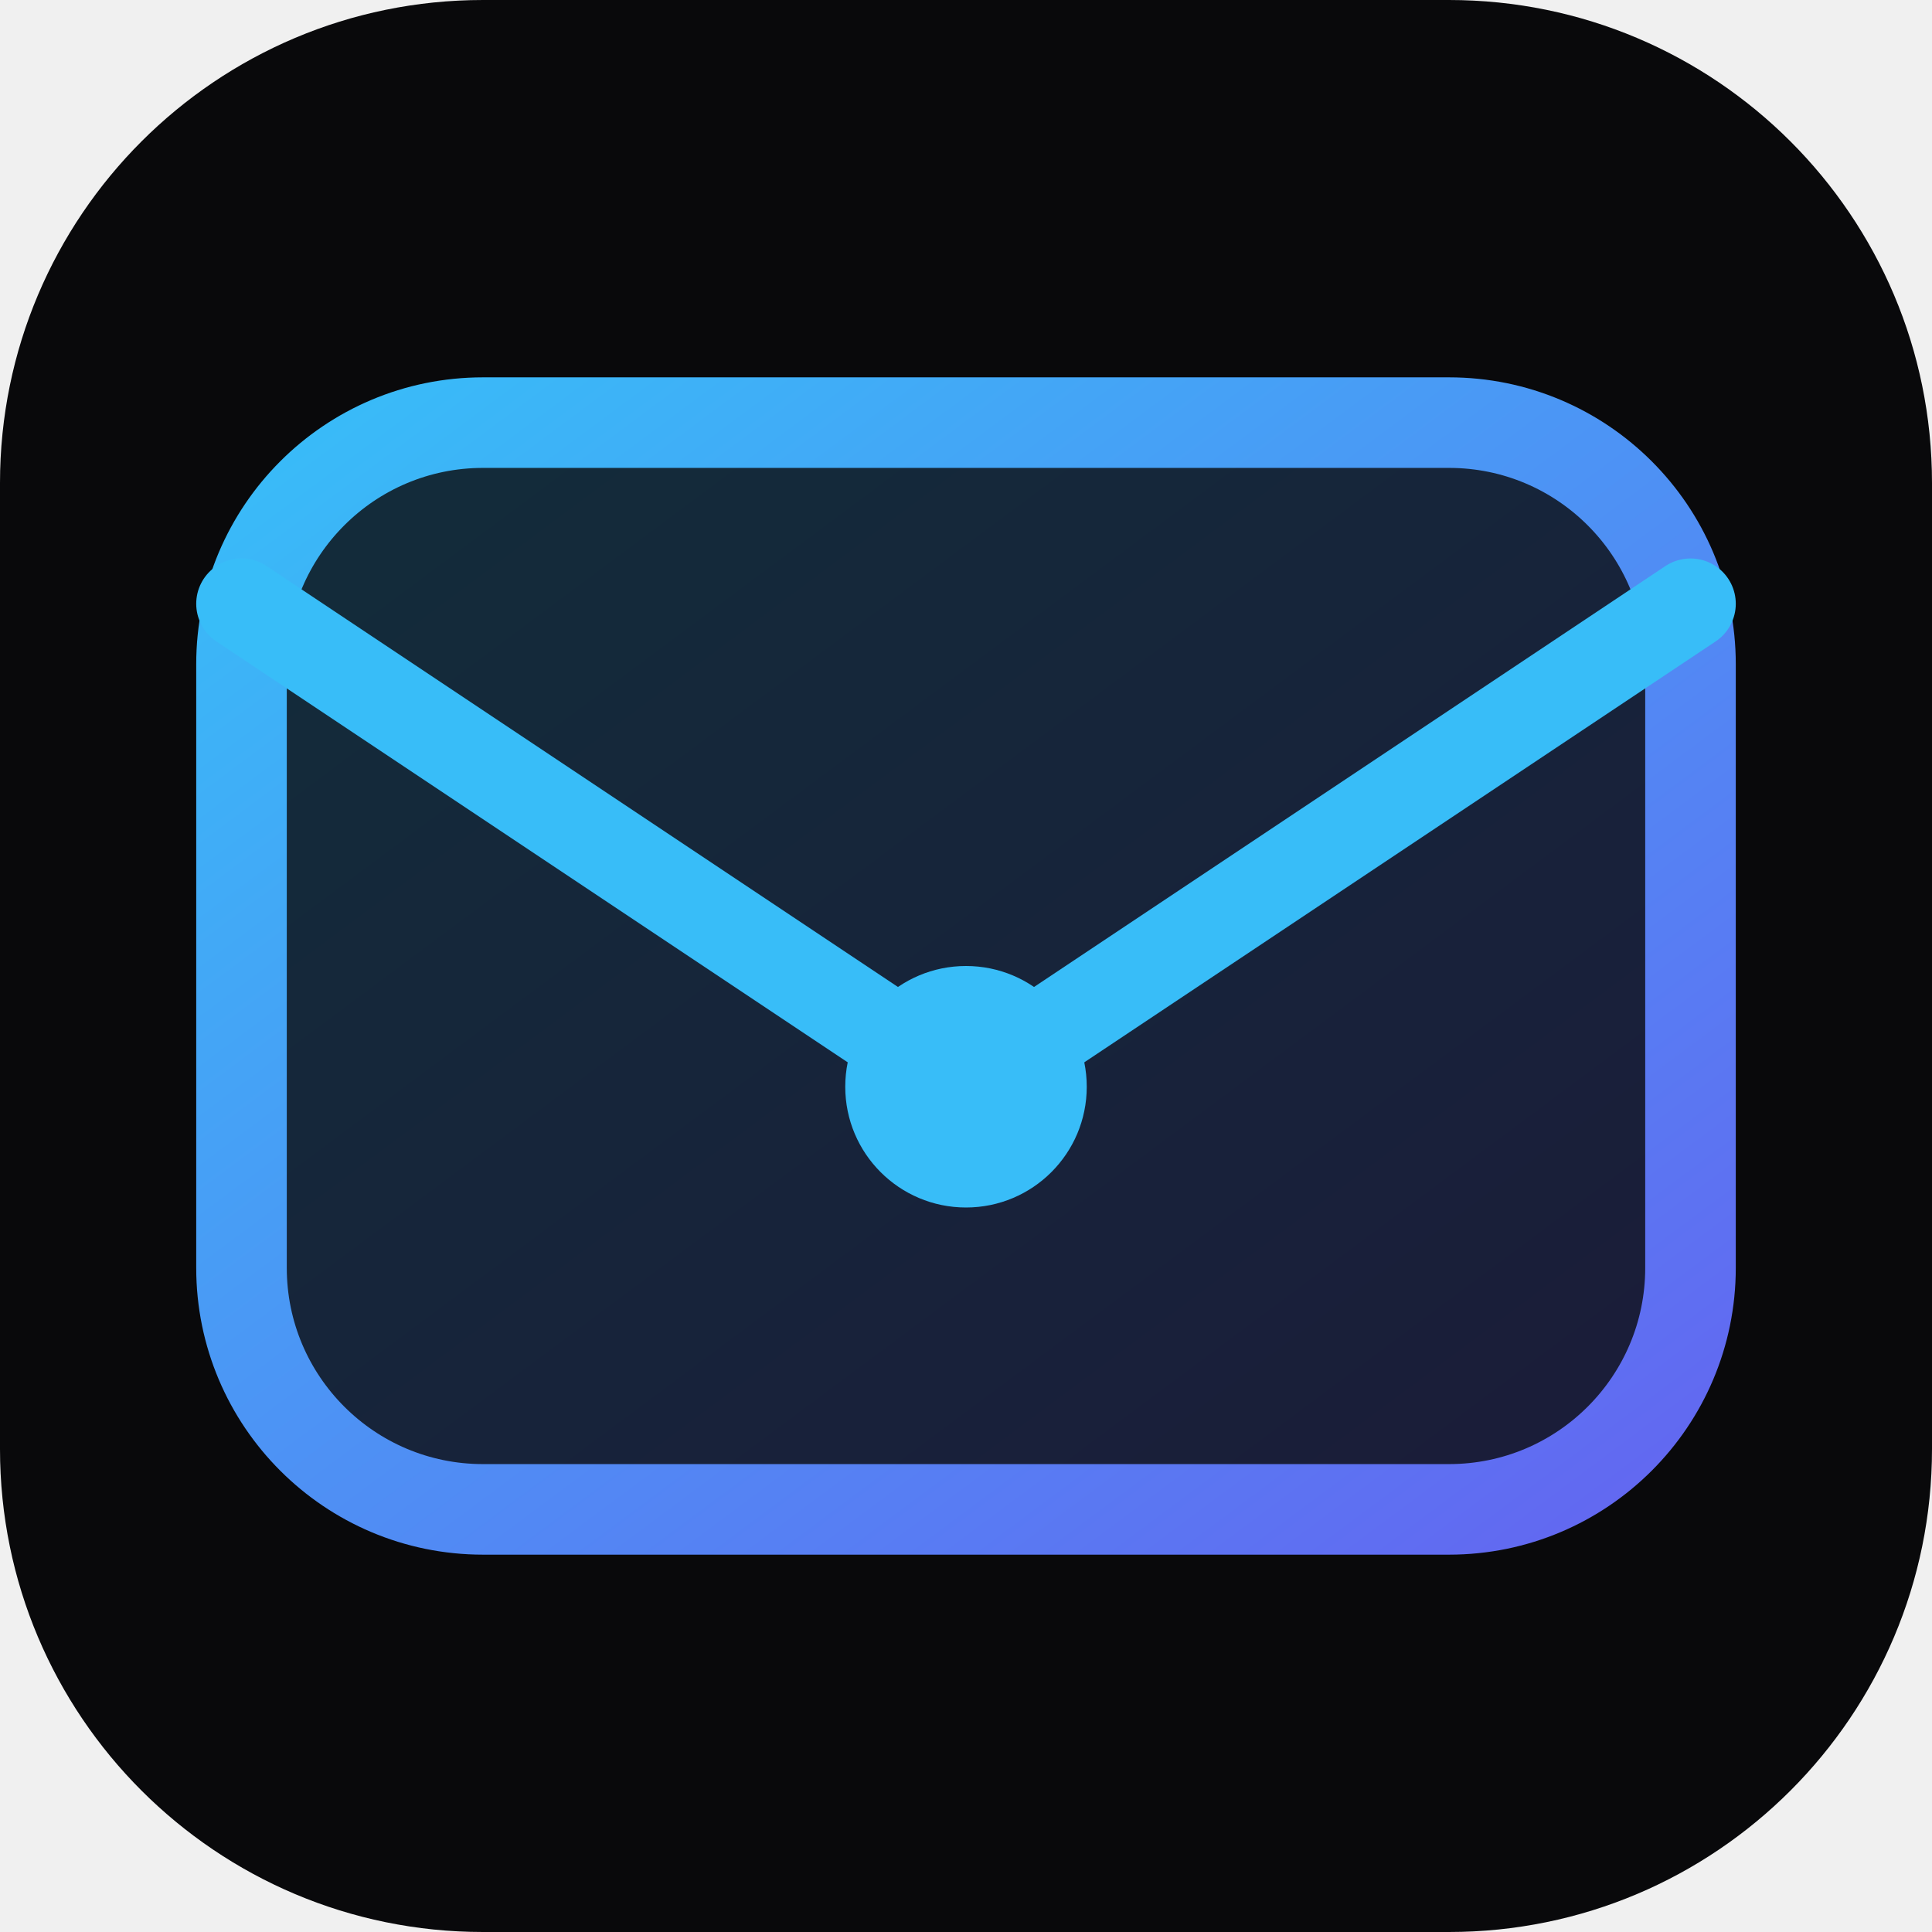
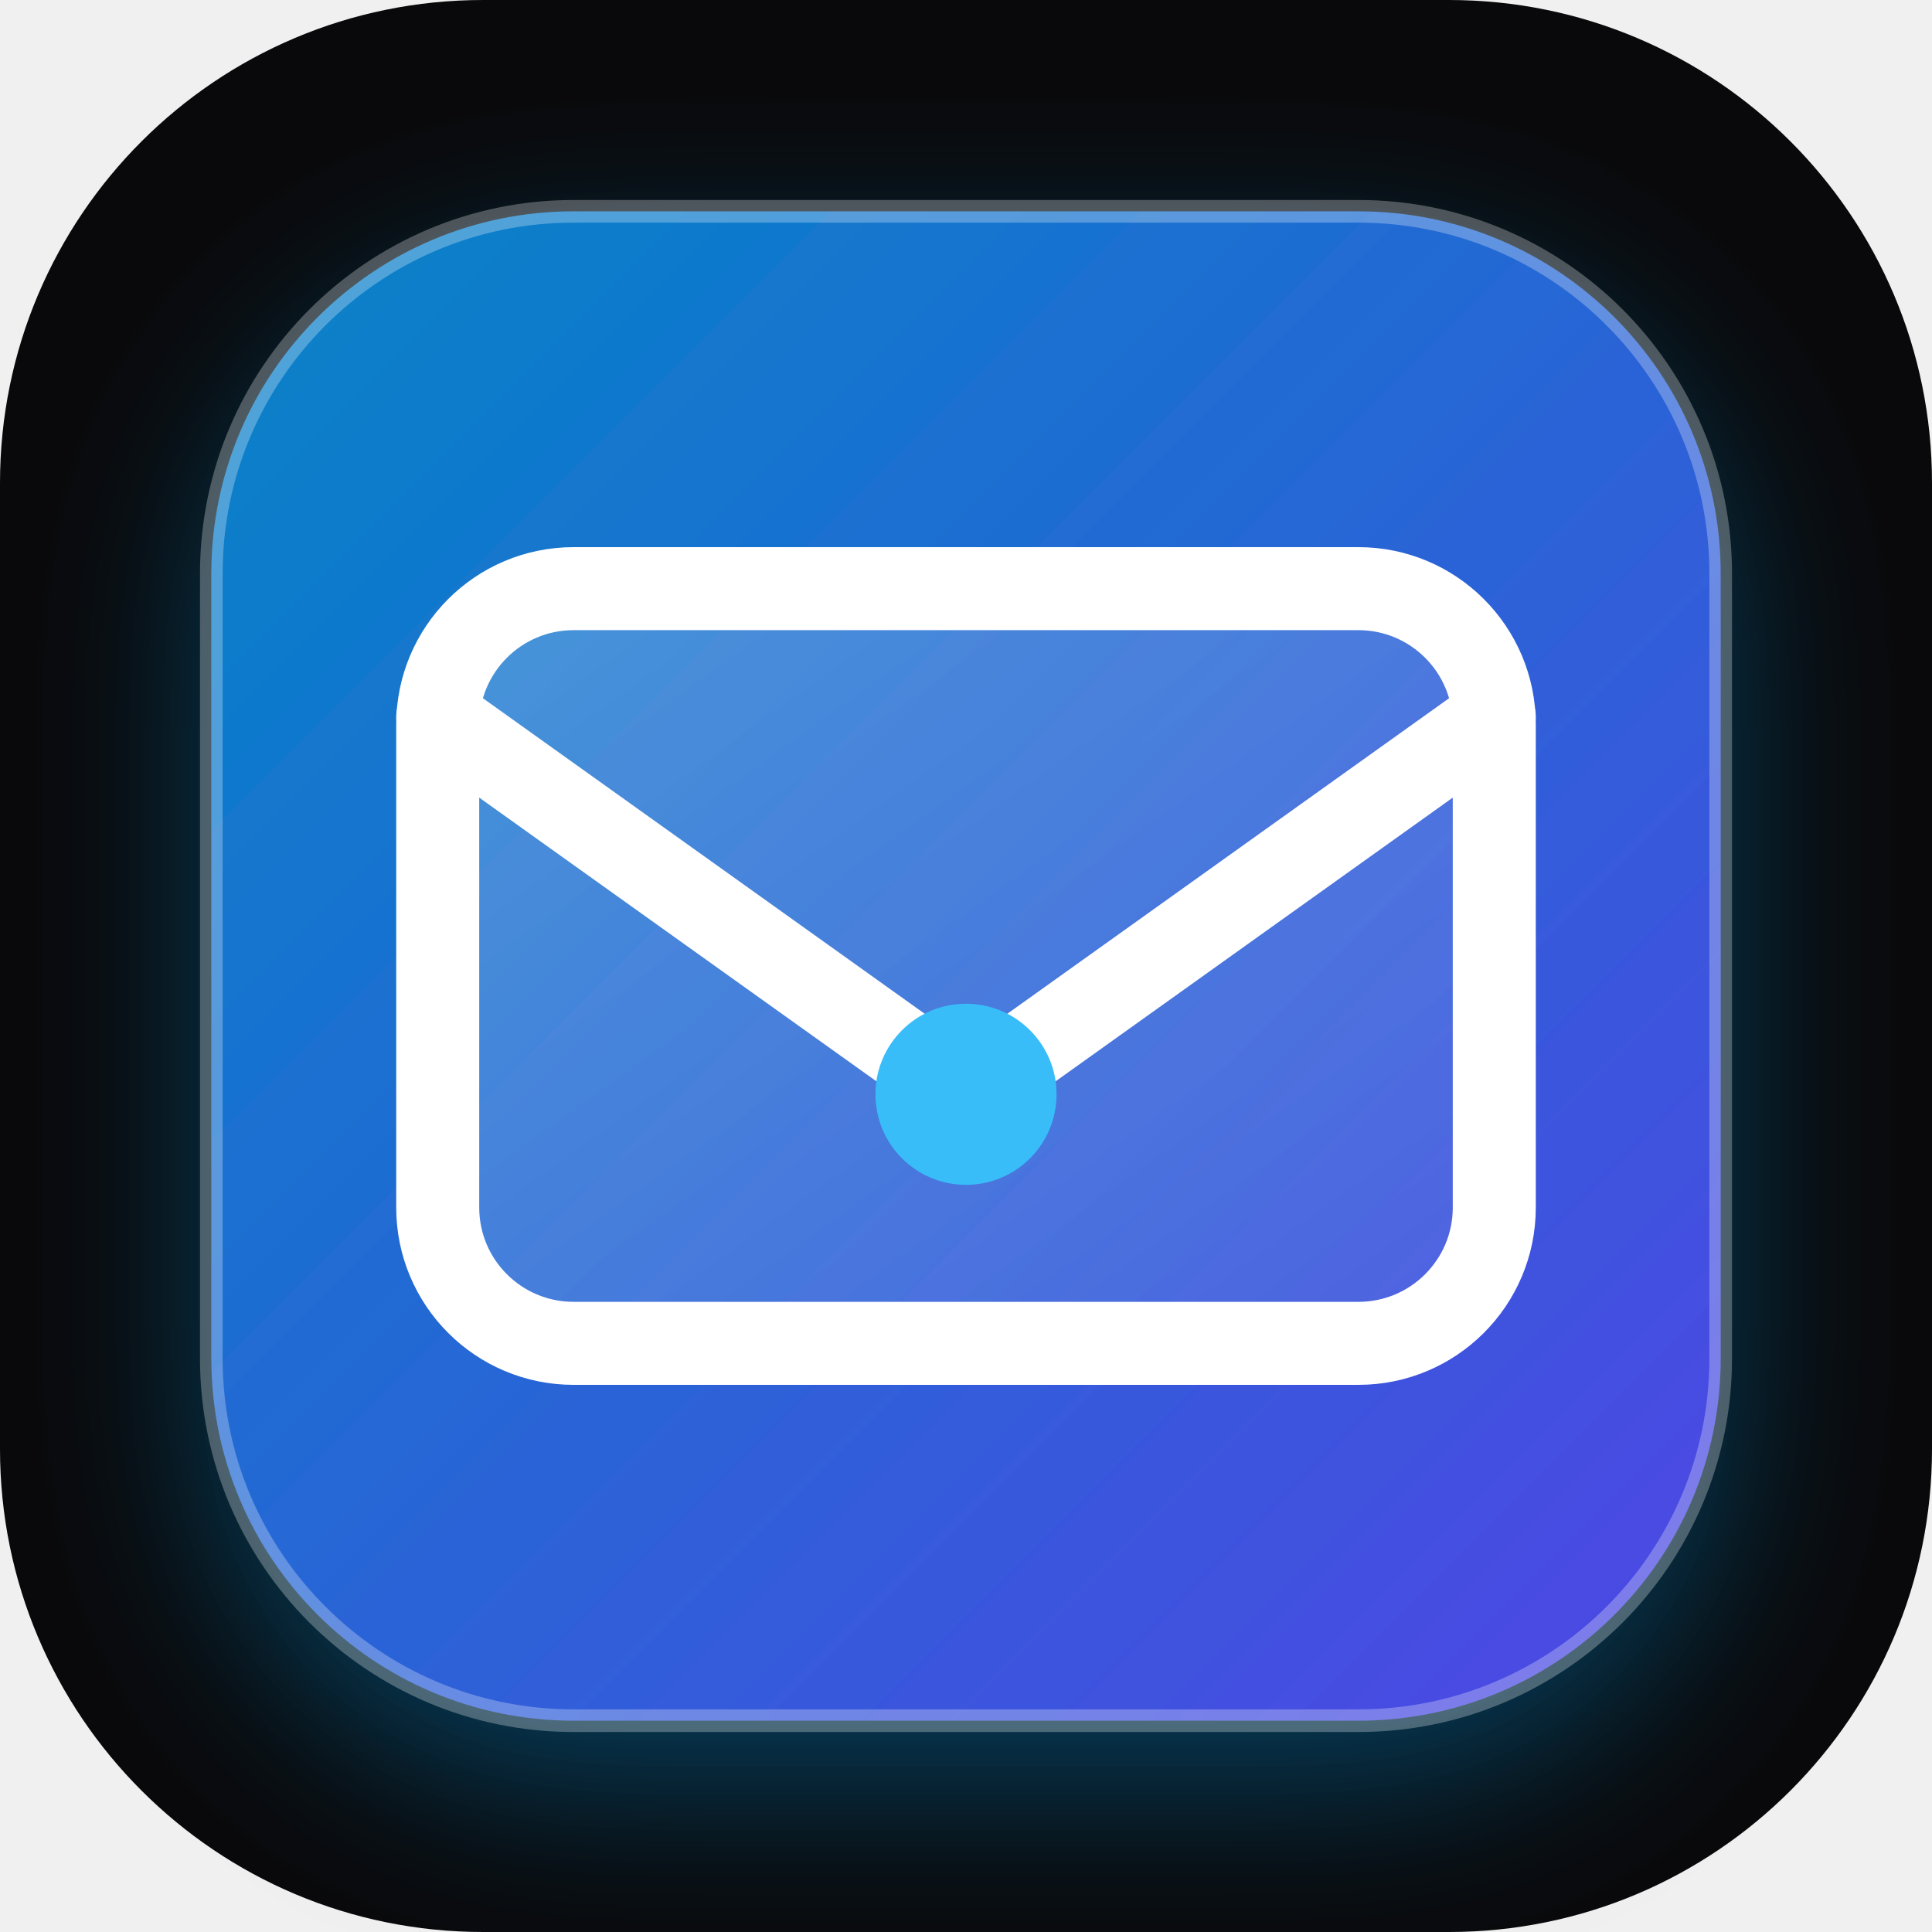
- <svg xmlns="http://www.w3.org/2000/svg" viewBox="0 0 32 32" fill="none">
+ <svg xmlns="http://www.w3.org/2000/svg" viewBox="0 0 512 512" width="100%" height="100%" fill="none">
  <defs>
-     <linearGradient id="envGrad" x1="0%" y1="0%" x2="100%" y2="100%">
-       <stop offset="0%" stop-color="#38bdf8" />
-       <stop offset="100%" stop-color="#6366f1" />
+     <linearGradient id="bgGrad" x1="0%" y1="0%" x2="100%" y2="100%">
+       <stop offset="0%" stop-color="#0284c7" />
+       <stop offset="100%" stop-color="#4f46e5" />
    </linearGradient>
+     <linearGradient id="cardGrad" x1="0%" y1="0%" x2="100%" y2="100%">
+       <stop offset="0%" stop-color="#ffffff" stop-opacity="0.22" />
+       <stop offset="100%" stop-color="#ffffff" stop-opacity="0.08" />
+     </linearGradient>
+     <filter id="subtleGlow" x="-20%" y="-20%" width="140%" height="140%">
+       <feDropShadow dx="0" dy="16" stdDeviation="24" flood-color="#0284c7" flood-opacity="0.45" />
+     </filter>
  </defs>
-   <rect width="32" height="32" rx="8" fill="#09090b" />
-   <rect x="4" y="7" width="24" height="18" rx="4" fill="url(#envGrad)" fill-opacity="0.2" stroke="url(#envGrad)" stroke-width="1.5" />
-   <path d="M4 10L16 18L28 10" stroke="#38bdf8" stroke-width="1.5" stroke-linecap="round" stroke-linejoin="round" />
-   <circle cx="16" cy="18" r="2" fill="#38bdf8" />
+   <rect width="512" height="512" rx="128" fill="#09090b" />
+   <rect x="56" y="56" width="400" height="400" rx="96" fill="url(#bgGrad)" filter="url(#subtleGlow)" />
+   <rect x="56" y="56" width="400" height="400" rx="96" stroke="rgba(255,255,255,0.28)" stroke-width="6" />
+   <rect x="116" y="156" width="280" height="200" rx="36" fill="url(#cardGrad)" stroke="#ffffff" stroke-width="22" />
+   <path d="M116 190L256 290L396 190" stroke="#ffffff" stroke-width="22" stroke-linecap="round" stroke-linejoin="round" />
+   <circle cx="256" cy="290" r="24" fill="#38bdf8" />
</svg>
